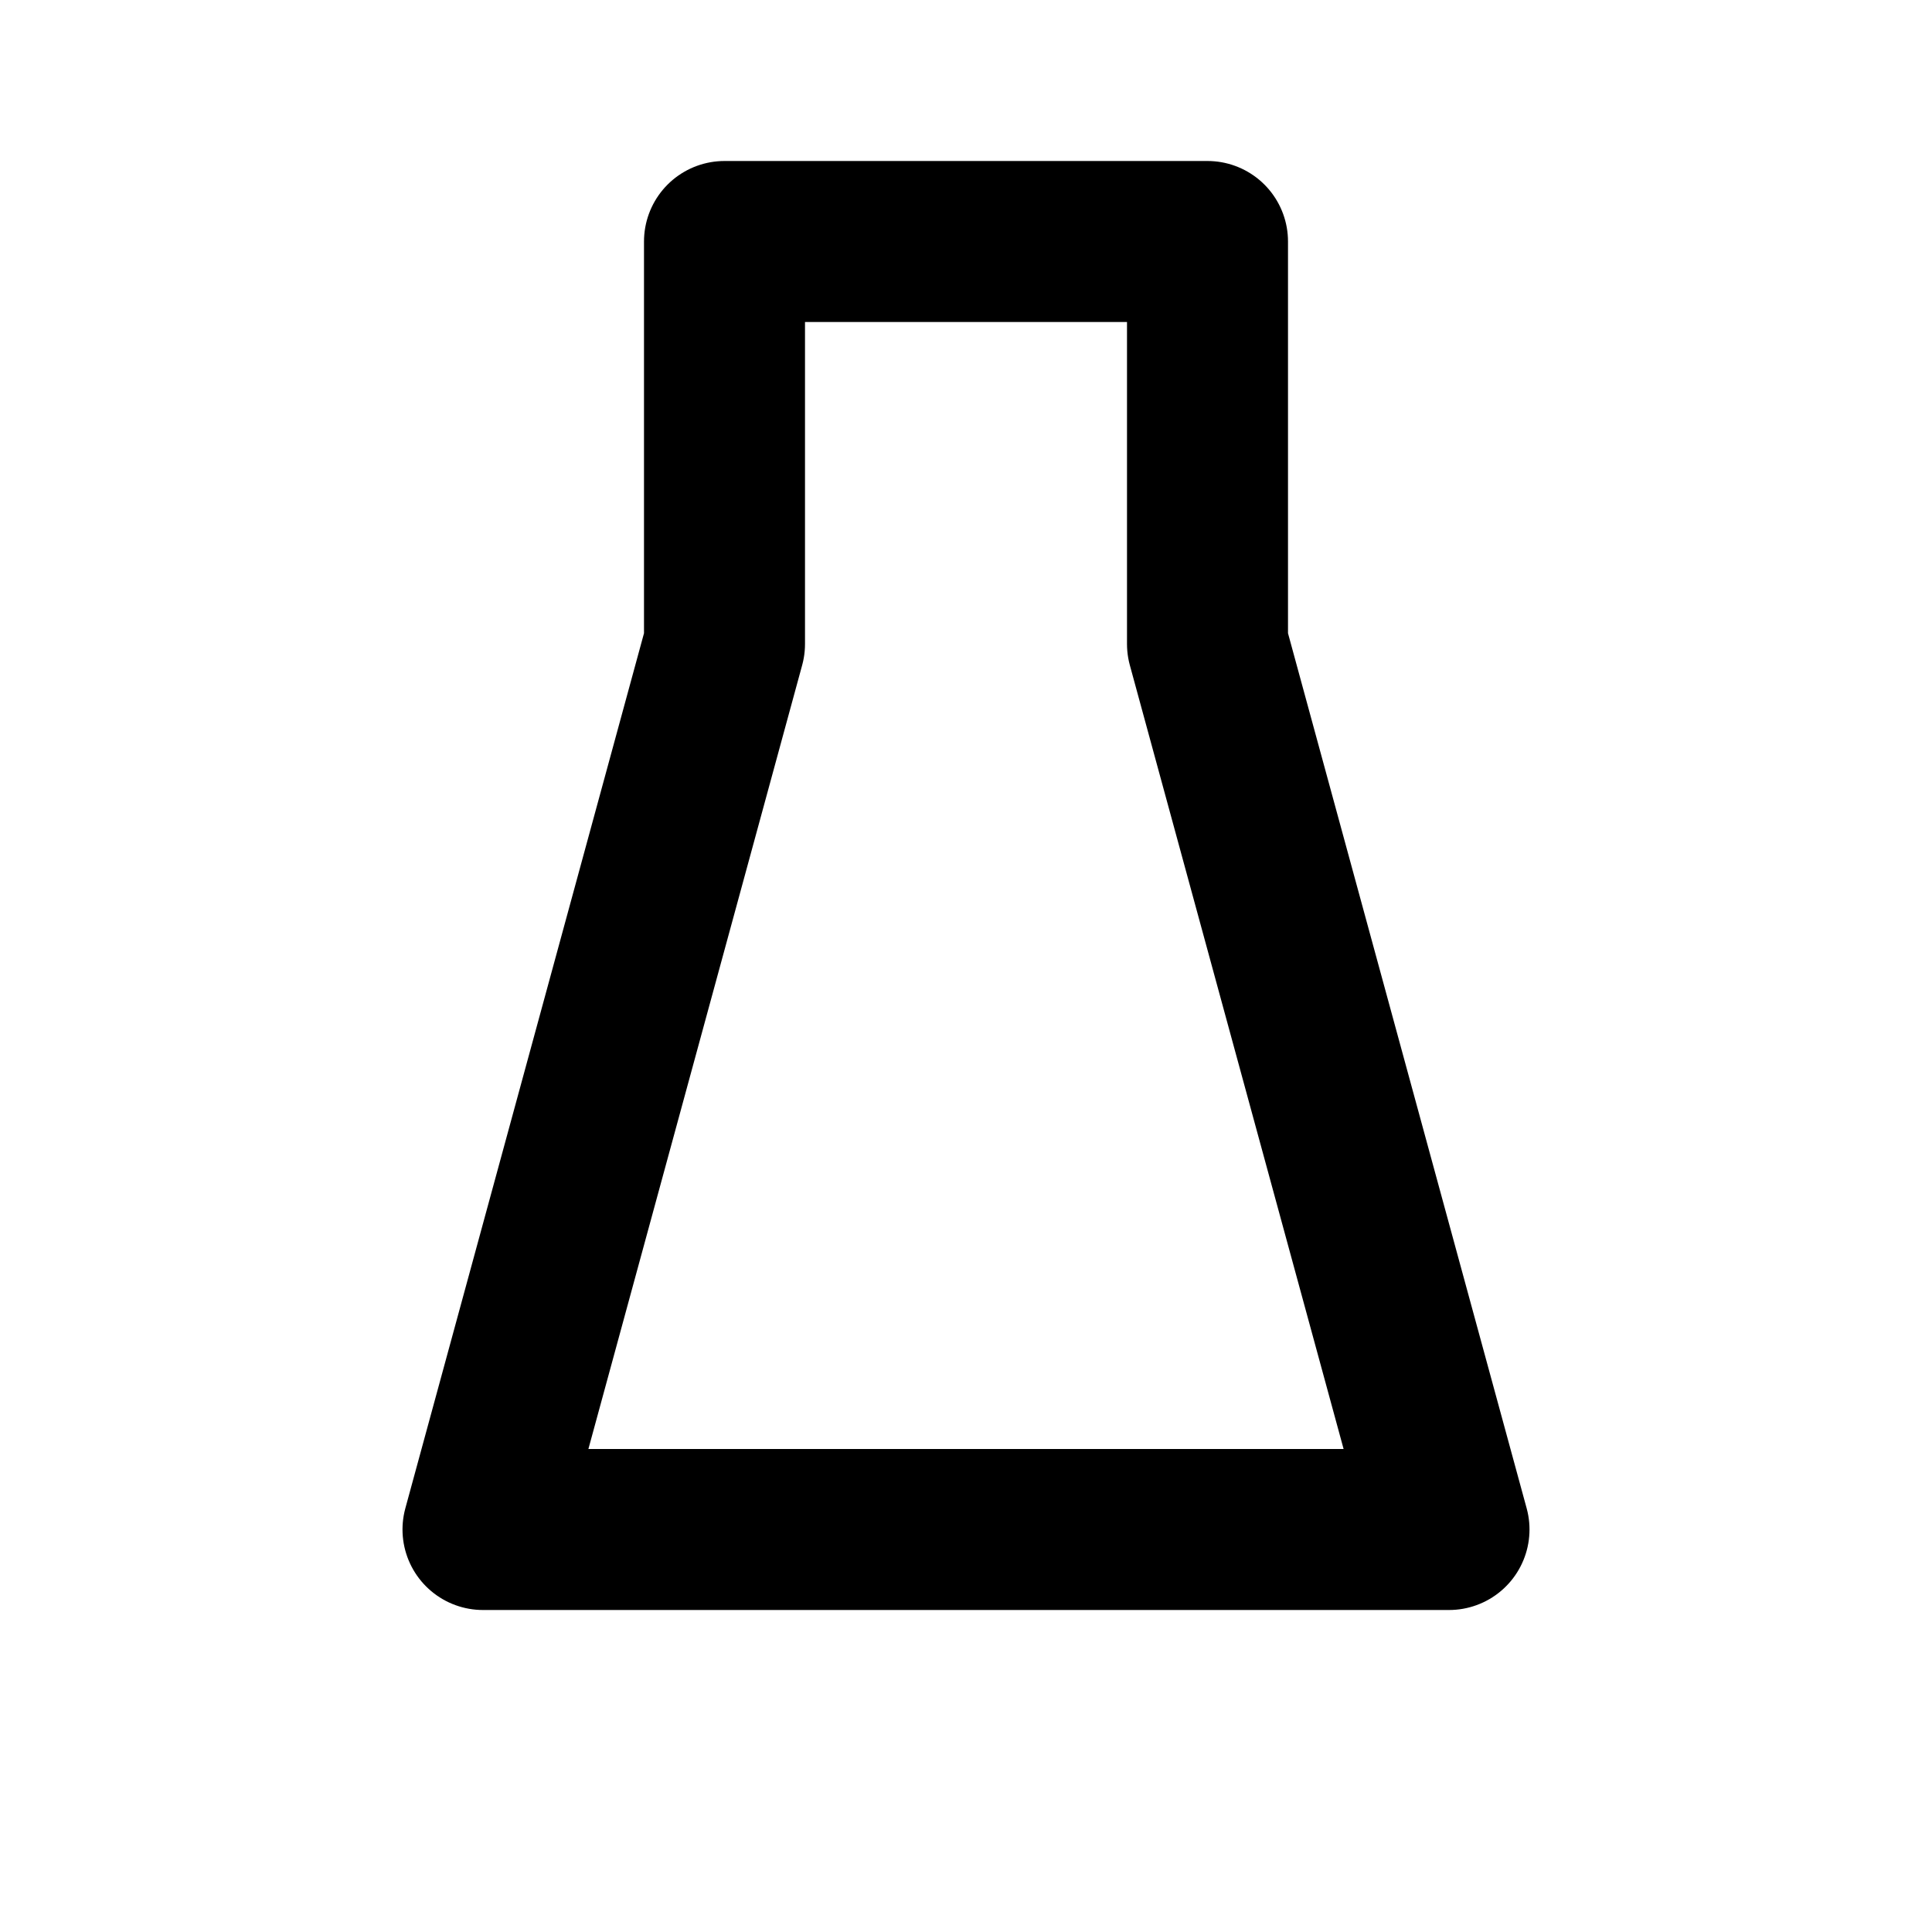
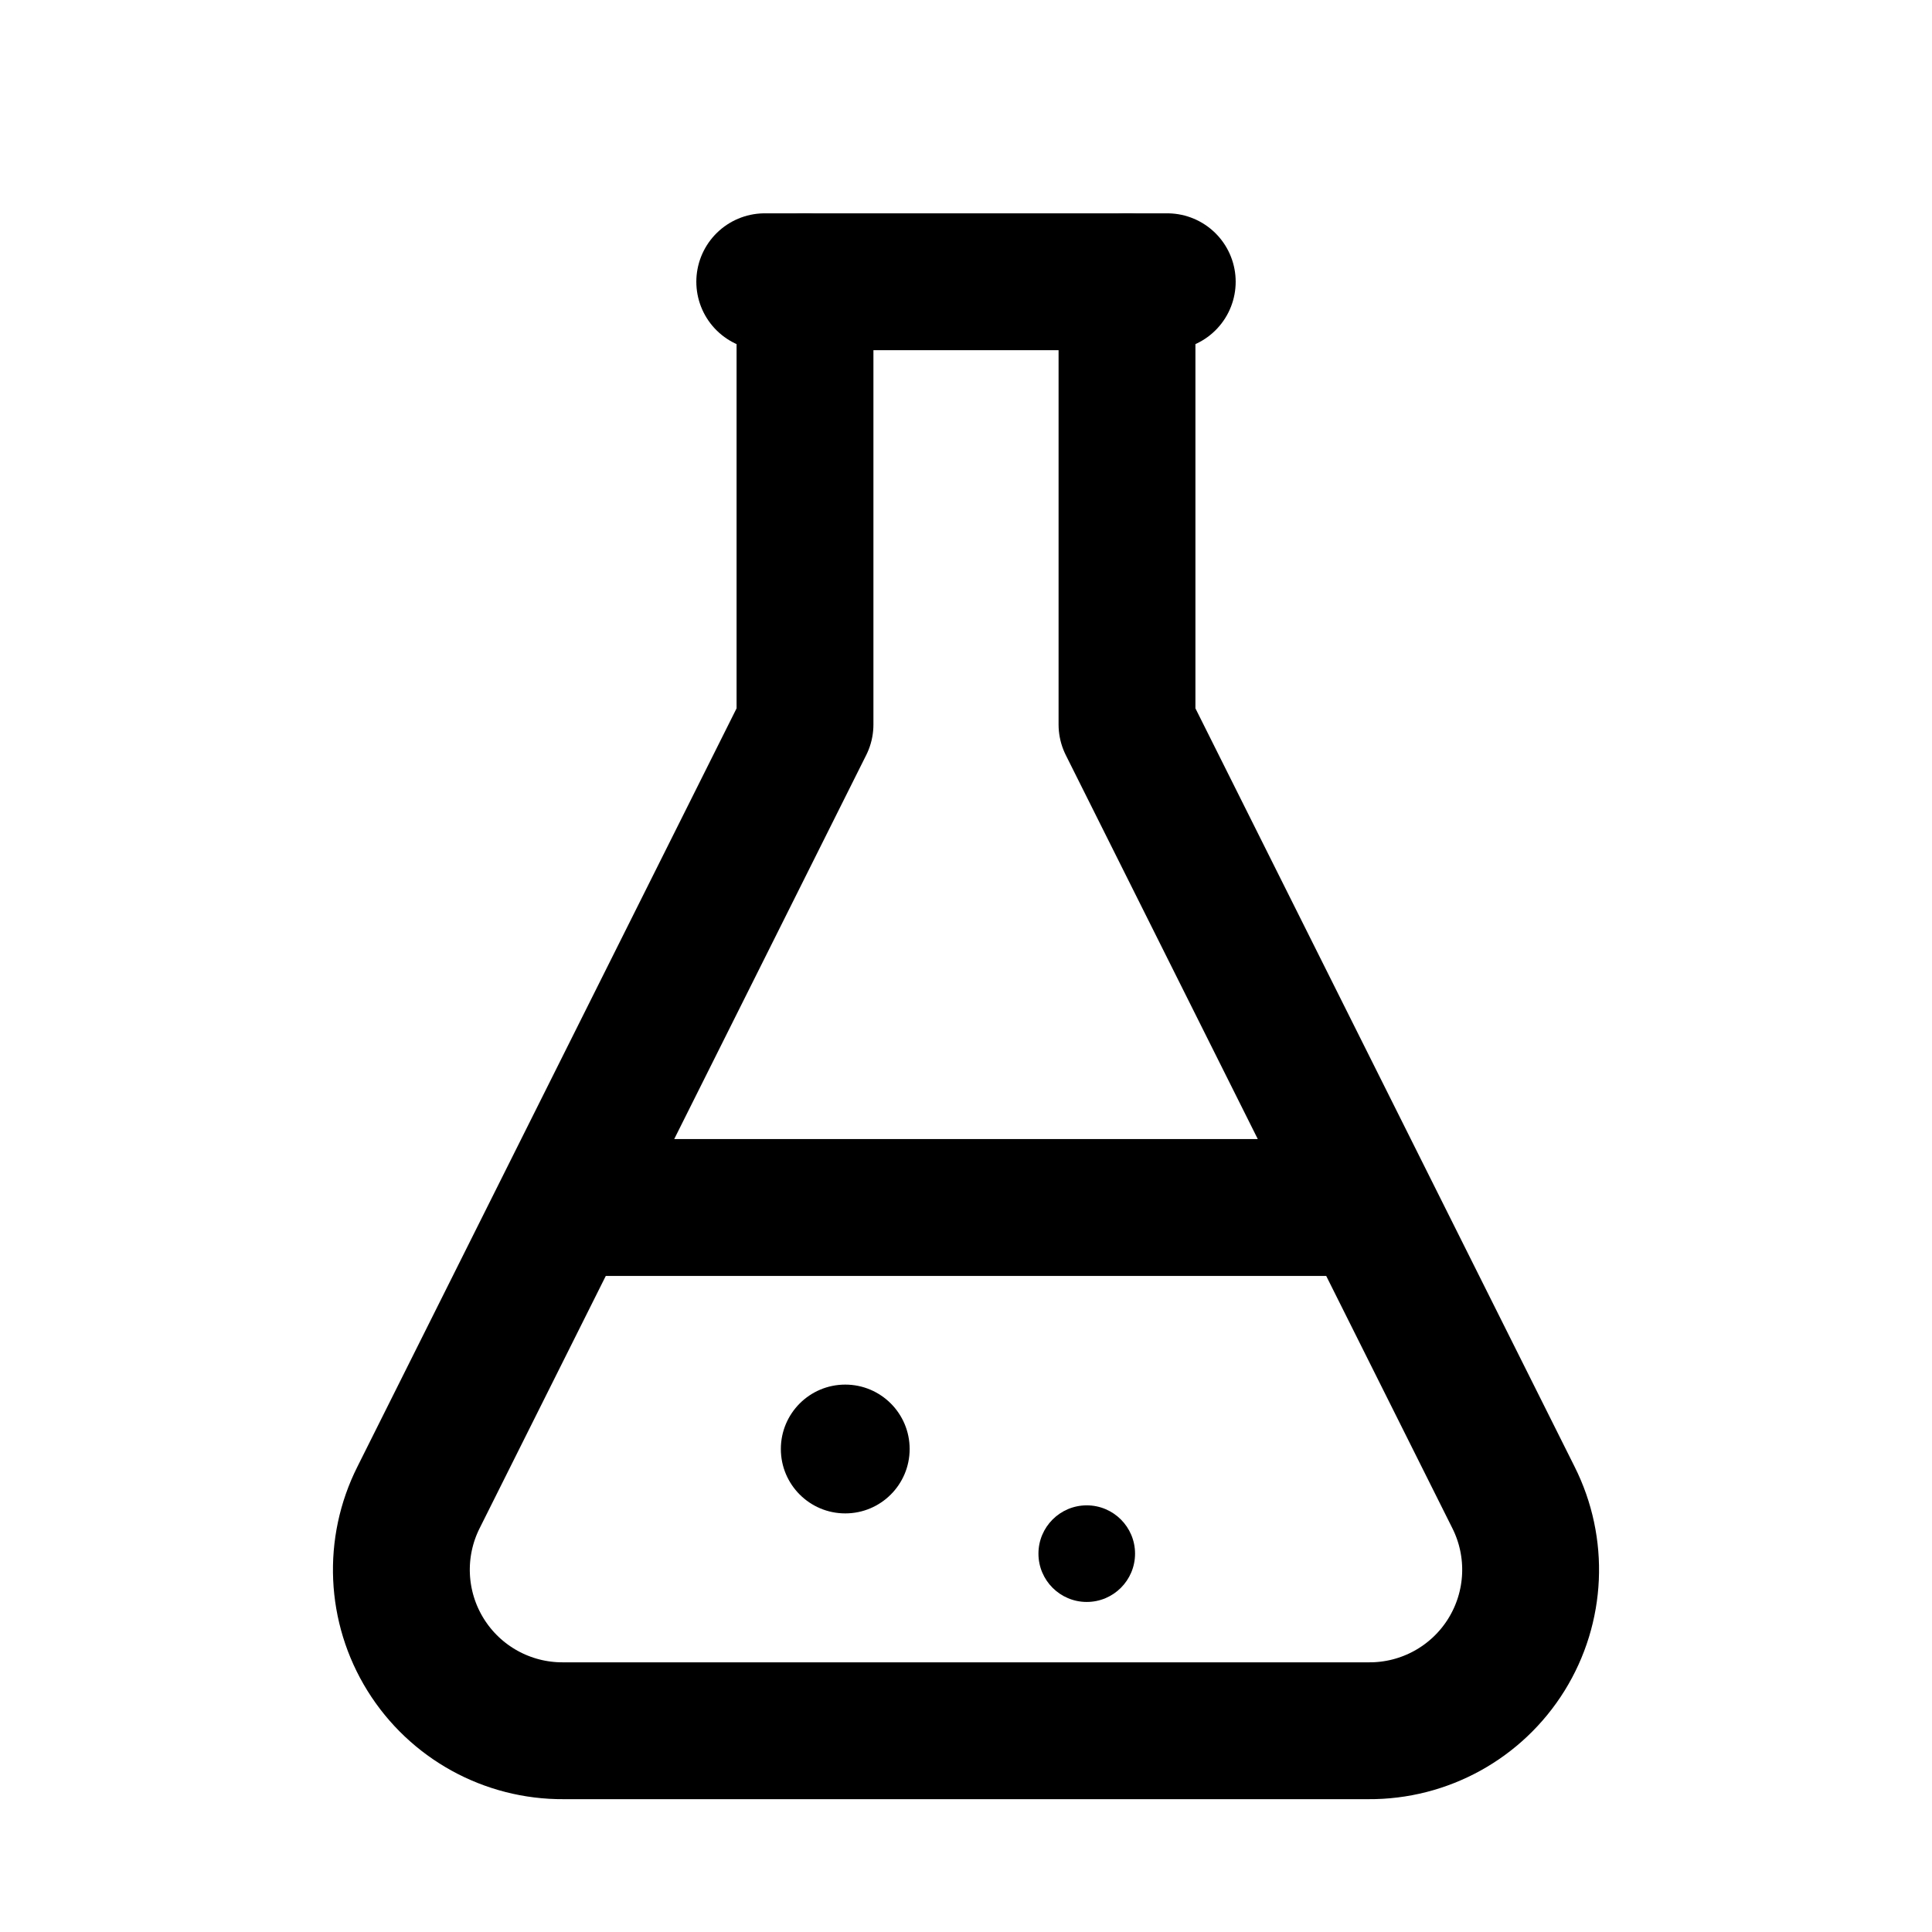
- <svg xmlns="http://www.w3.org/2000/svg" viewBox="0 0 24 24" fill="none" stroke="currentColor" stroke-width="2" stroke-linecap="round" stroke-linejoin="round" aria-hidden="true">
-   <path d="M9 3h6v5l3 11H6l3-11V3z" />
+ <svg xmlns="http://www.w3.org/2000/svg" viewBox="0 0 24 24" fill="none" stroke="currentColor" stroke-width="1.7" stroke-linecap="round" stroke-linejoin="round" aria-hidden="true">
+   <path d="M9.5 3.5 H14.5" />
+   <path d="M10 3.5 V9 L5.2 18.6 A2 2 0 0 0 7 21.5 H17 A2 2 0 0 0 18.8 18.6 L14 9 V3.5" />
+   <path d="M7.2 15 H16.8" />
+   <circle cx="10.5" cy="18" r="0.8" fill="currentColor" stroke="none" />
+   <circle cx="13.5" cy="19.3" r="0.6" fill="currentColor" stroke="none" />
</svg>
